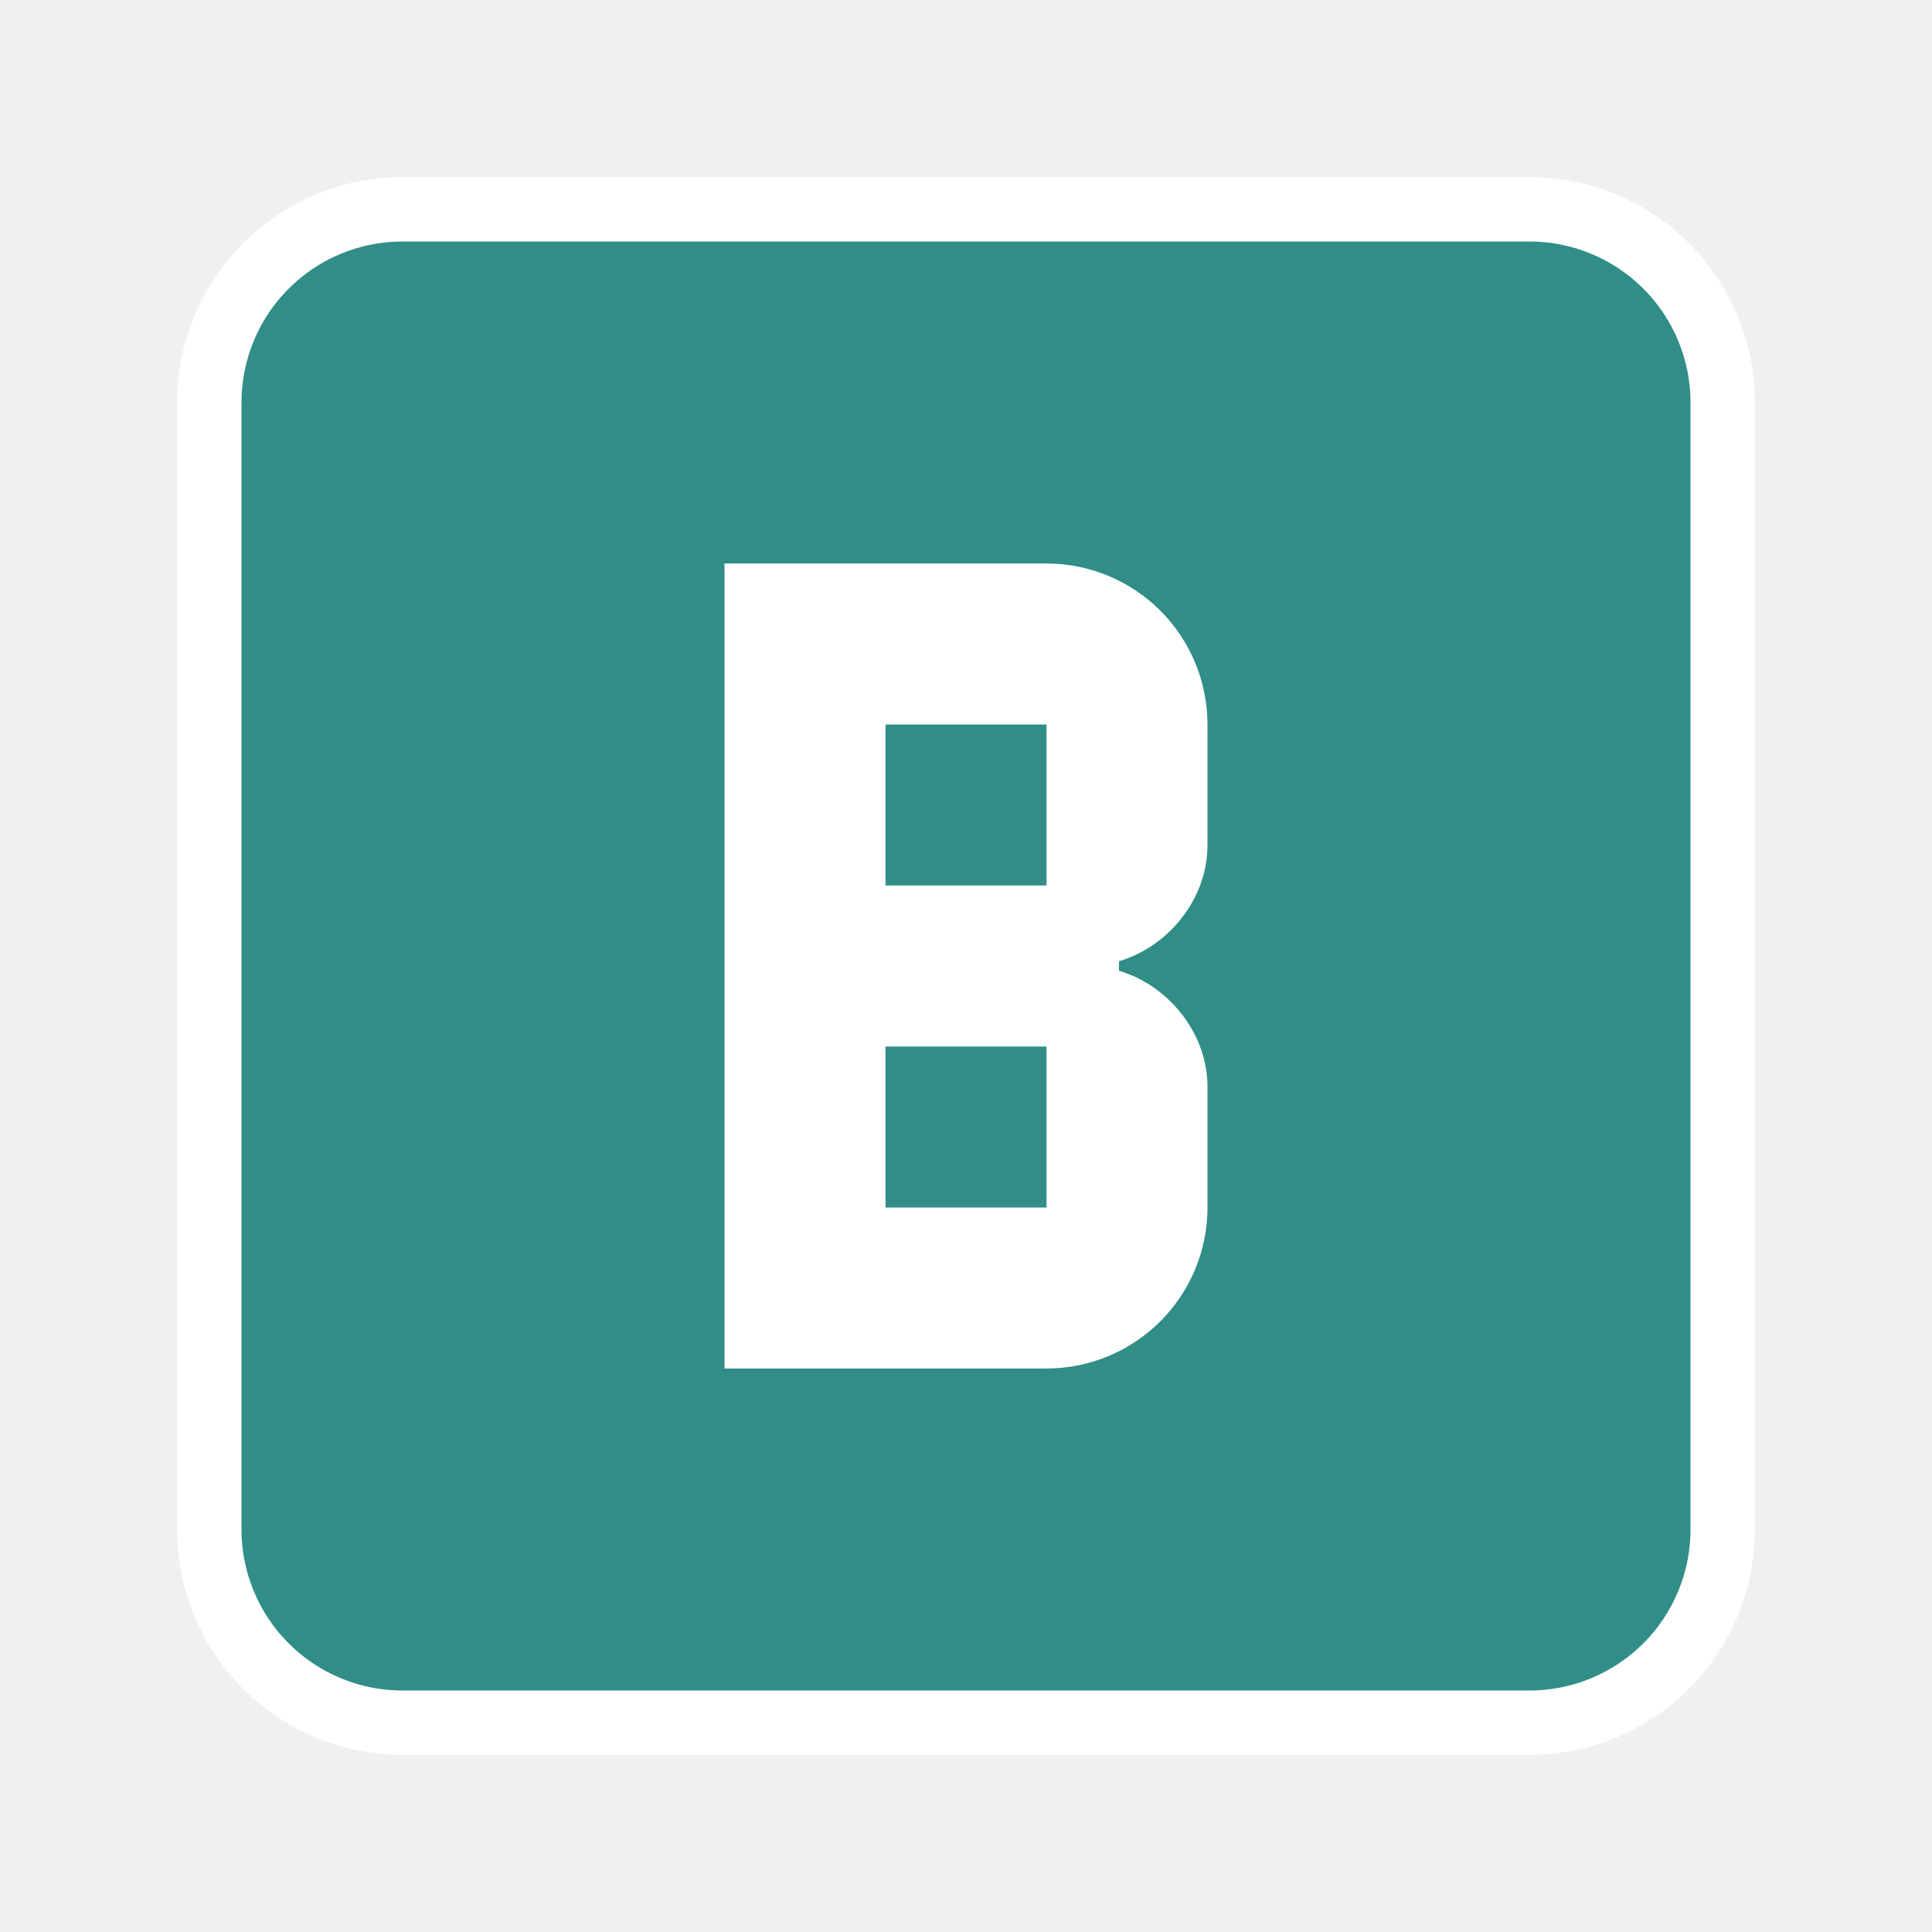
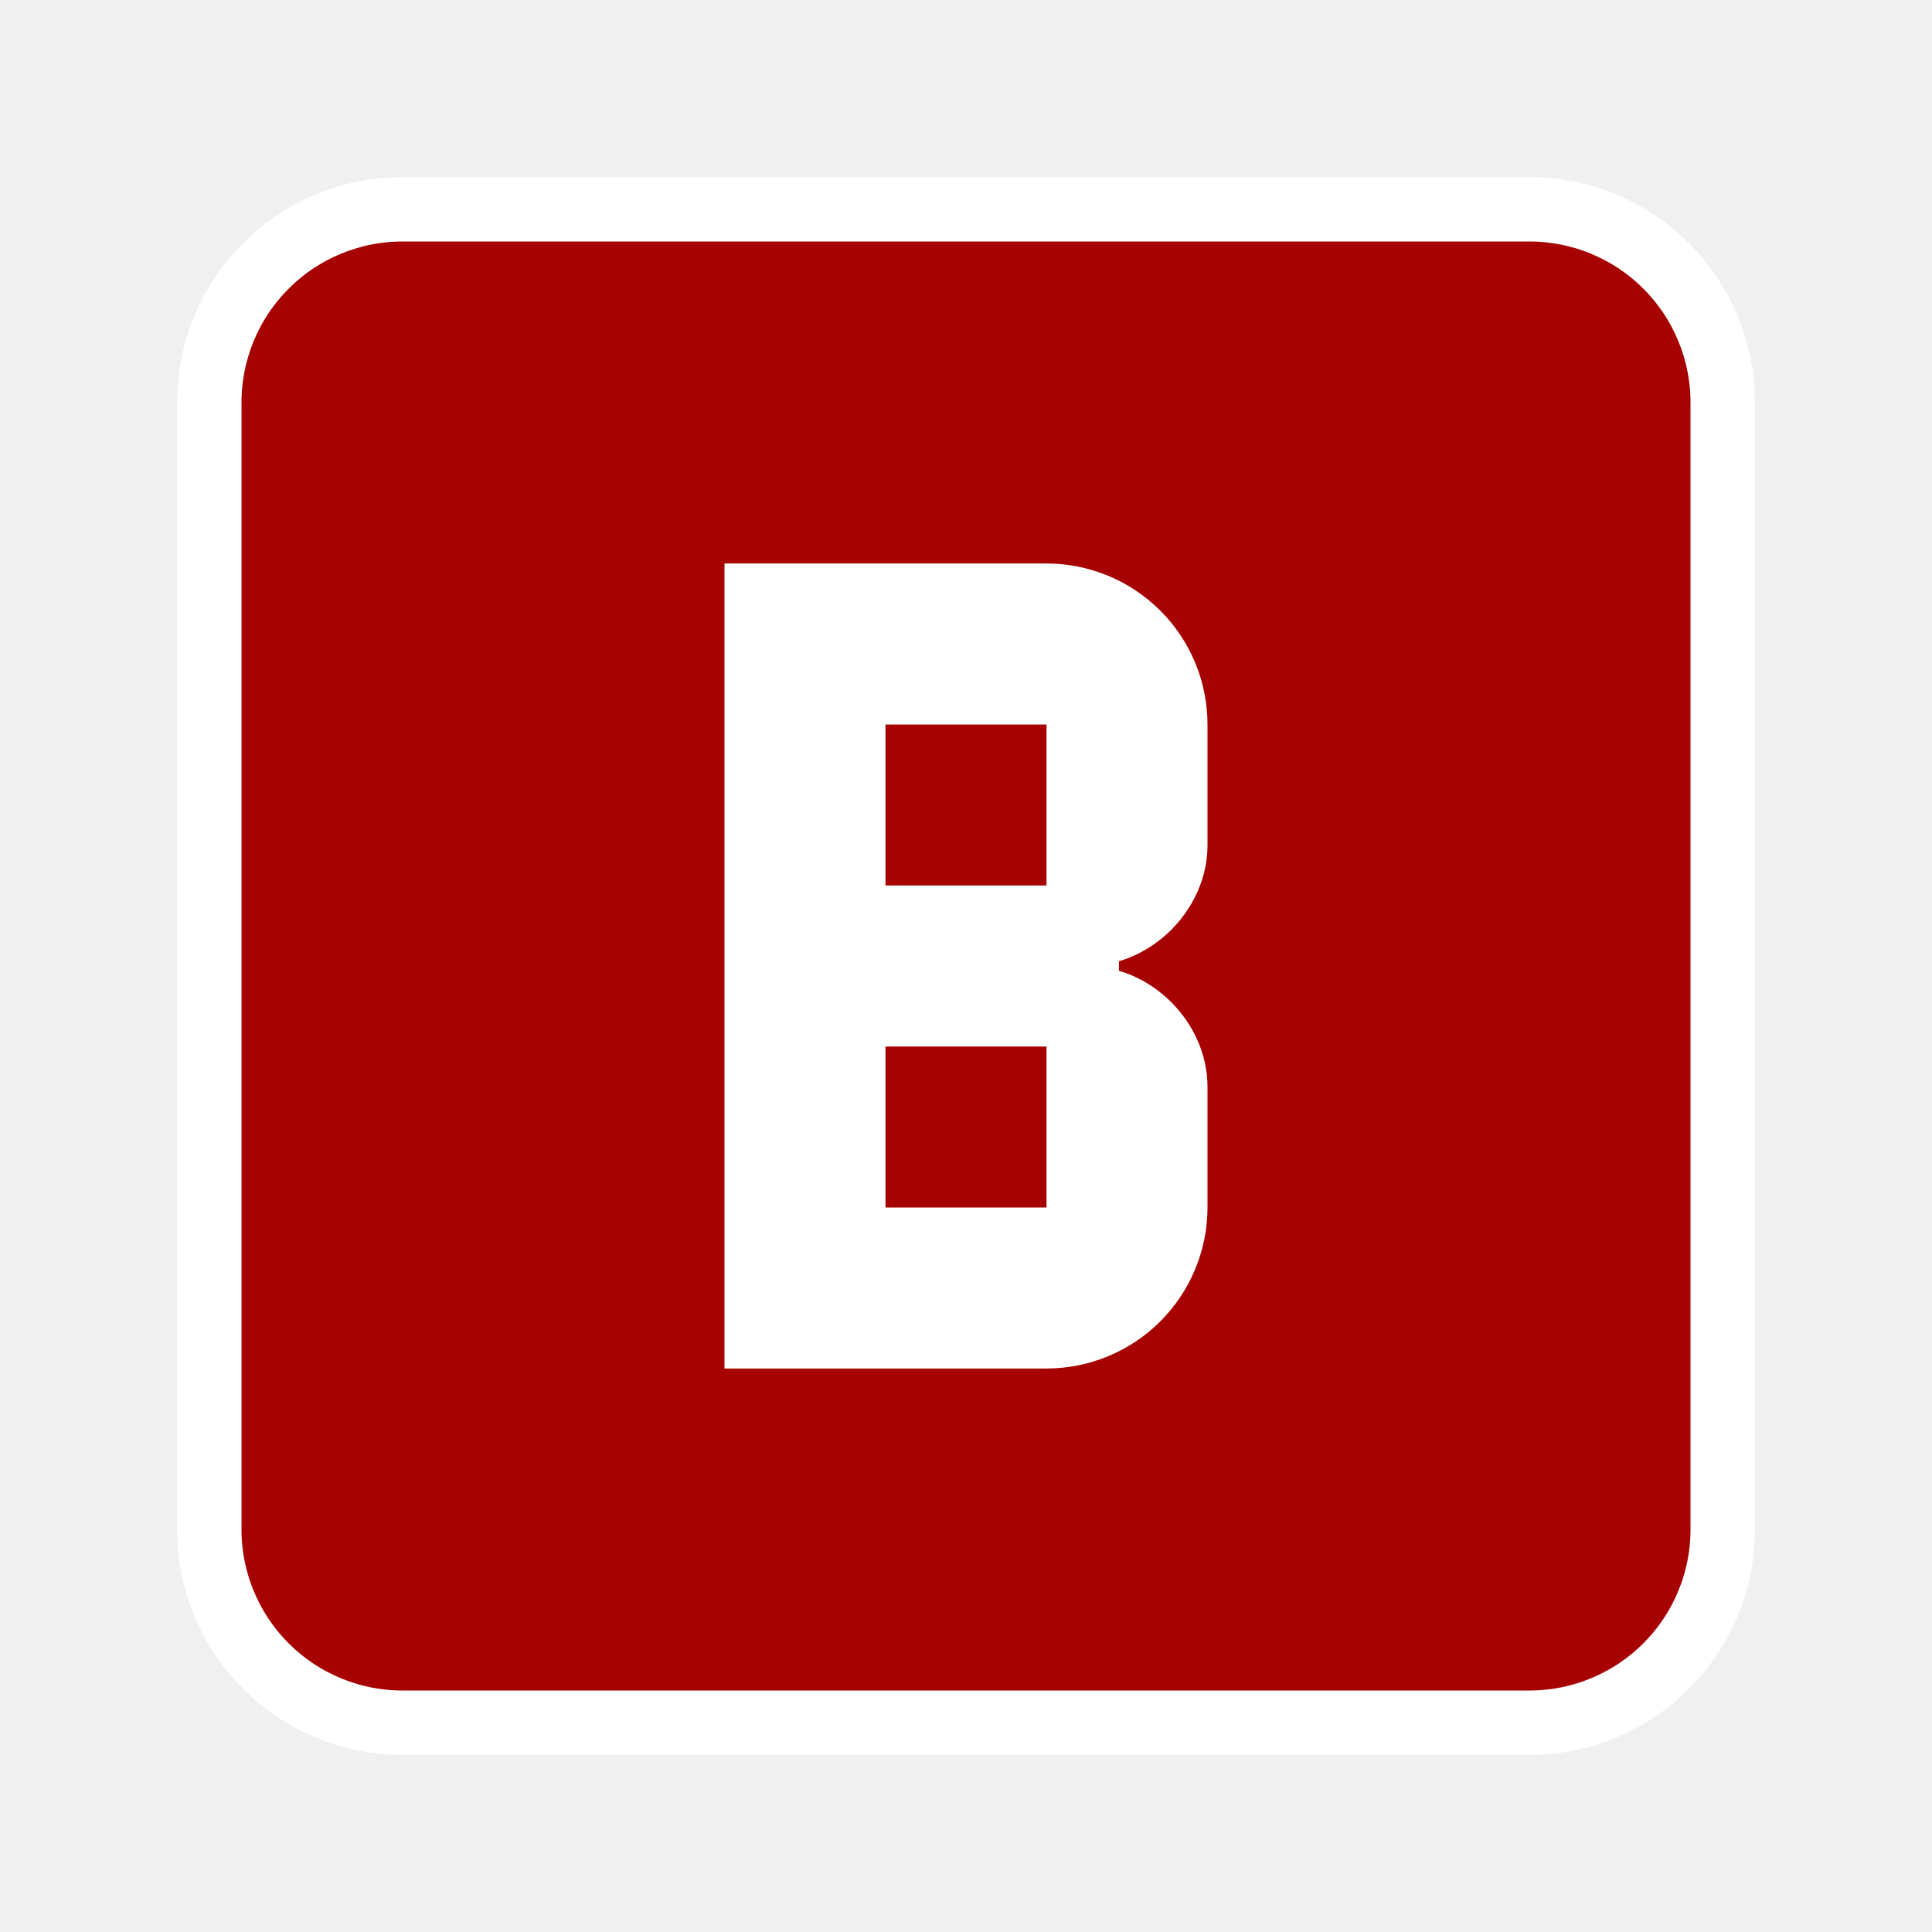
<svg xmlns="http://www.w3.org/2000/svg" width="30" height="30" viewBox="0 0 30 30" fill="none">
  <rect x="5" y="5" width="20" height="20" rx="3" fill="white" />
-   <path d="M16.875 15V15.5C17.599 15.5 18.25 16.151 18.25 16.875V18.75C18.25 19.28 18.039 19.789 17.664 20.164C17.289 20.539 16.78 20.75 16.25 20.75H11.75V9.25H16.25C16.78 9.25 17.289 9.461 17.664 9.836C18.039 10.211 18.25 10.72 18.25 11.25V13.125C18.25 13.849 17.599 14.5 16.875 14.5V15ZM16.25 19.25H16.75V18.75V16.25V15.75H16.25H13.75H13.25V16.25V18.75V19.25H13.75H16.25ZM16.25 14.25H16.75V13.75V11.25V10.75H16.25H13.75H13.25V11.25V13.75V14.25H13.75H16.25ZM23.75 3.25H6.25C5.454 3.25 4.691 3.566 4.129 4.129C3.566 4.691 3.25 5.454 3.25 6.25V23.75C3.25 24.546 3.566 25.309 4.129 25.871C4.691 26.434 5.454 26.75 6.25 26.75H23.75C24.546 26.75 25.309 26.434 25.871 25.871C26.434 25.309 26.75 24.546 26.75 23.75V6.25C26.75 5.454 26.434 4.691 25.871 4.129C25.309 3.566 24.546 3.25 23.75 3.25Z" fill="#308E87" stroke="white" />
+   <path d="M16.875 15V15.5C17.599 15.5 18.25 16.151 18.25 16.875V18.75C18.25 19.28 18.039 19.789 17.664 20.164C17.289 20.539 16.78 20.75 16.25 20.75H11.75V9.25H16.25C16.78 9.25 17.289 9.461 17.664 9.836C18.039 10.211 18.25 10.72 18.25 11.25V13.125C18.25 13.849 17.599 14.5 16.875 14.5V15ZM16.25 19.25H16.75V18.75V16.25V15.75H16.25H13.75H13.25V16.25V18.75V19.25H13.75H16.25ZM16.25 14.25H16.75V13.75V11.25V10.75H16.25H13.75H13.25V11.25V13.75V14.25H13.75H16.25ZM23.75 3.25H6.25C5.454 3.25 4.691 3.566 4.129 4.129C3.566 4.691 3.25 5.454 3.25 6.25V23.75C3.25 24.546 3.566 25.309 4.129 25.871C4.691 26.434 5.454 26.75 6.25 26.75H23.75C24.546 26.75 25.309 26.434 25.871 25.871C26.434 25.309 26.75 24.546 26.75 23.75V6.25C26.75 5.454 26.434 4.691 25.871 4.129C25.309 3.566 24.546 3.25 23.75 3.25Z" fill="#a60201" stroke="white" />
</svg>
